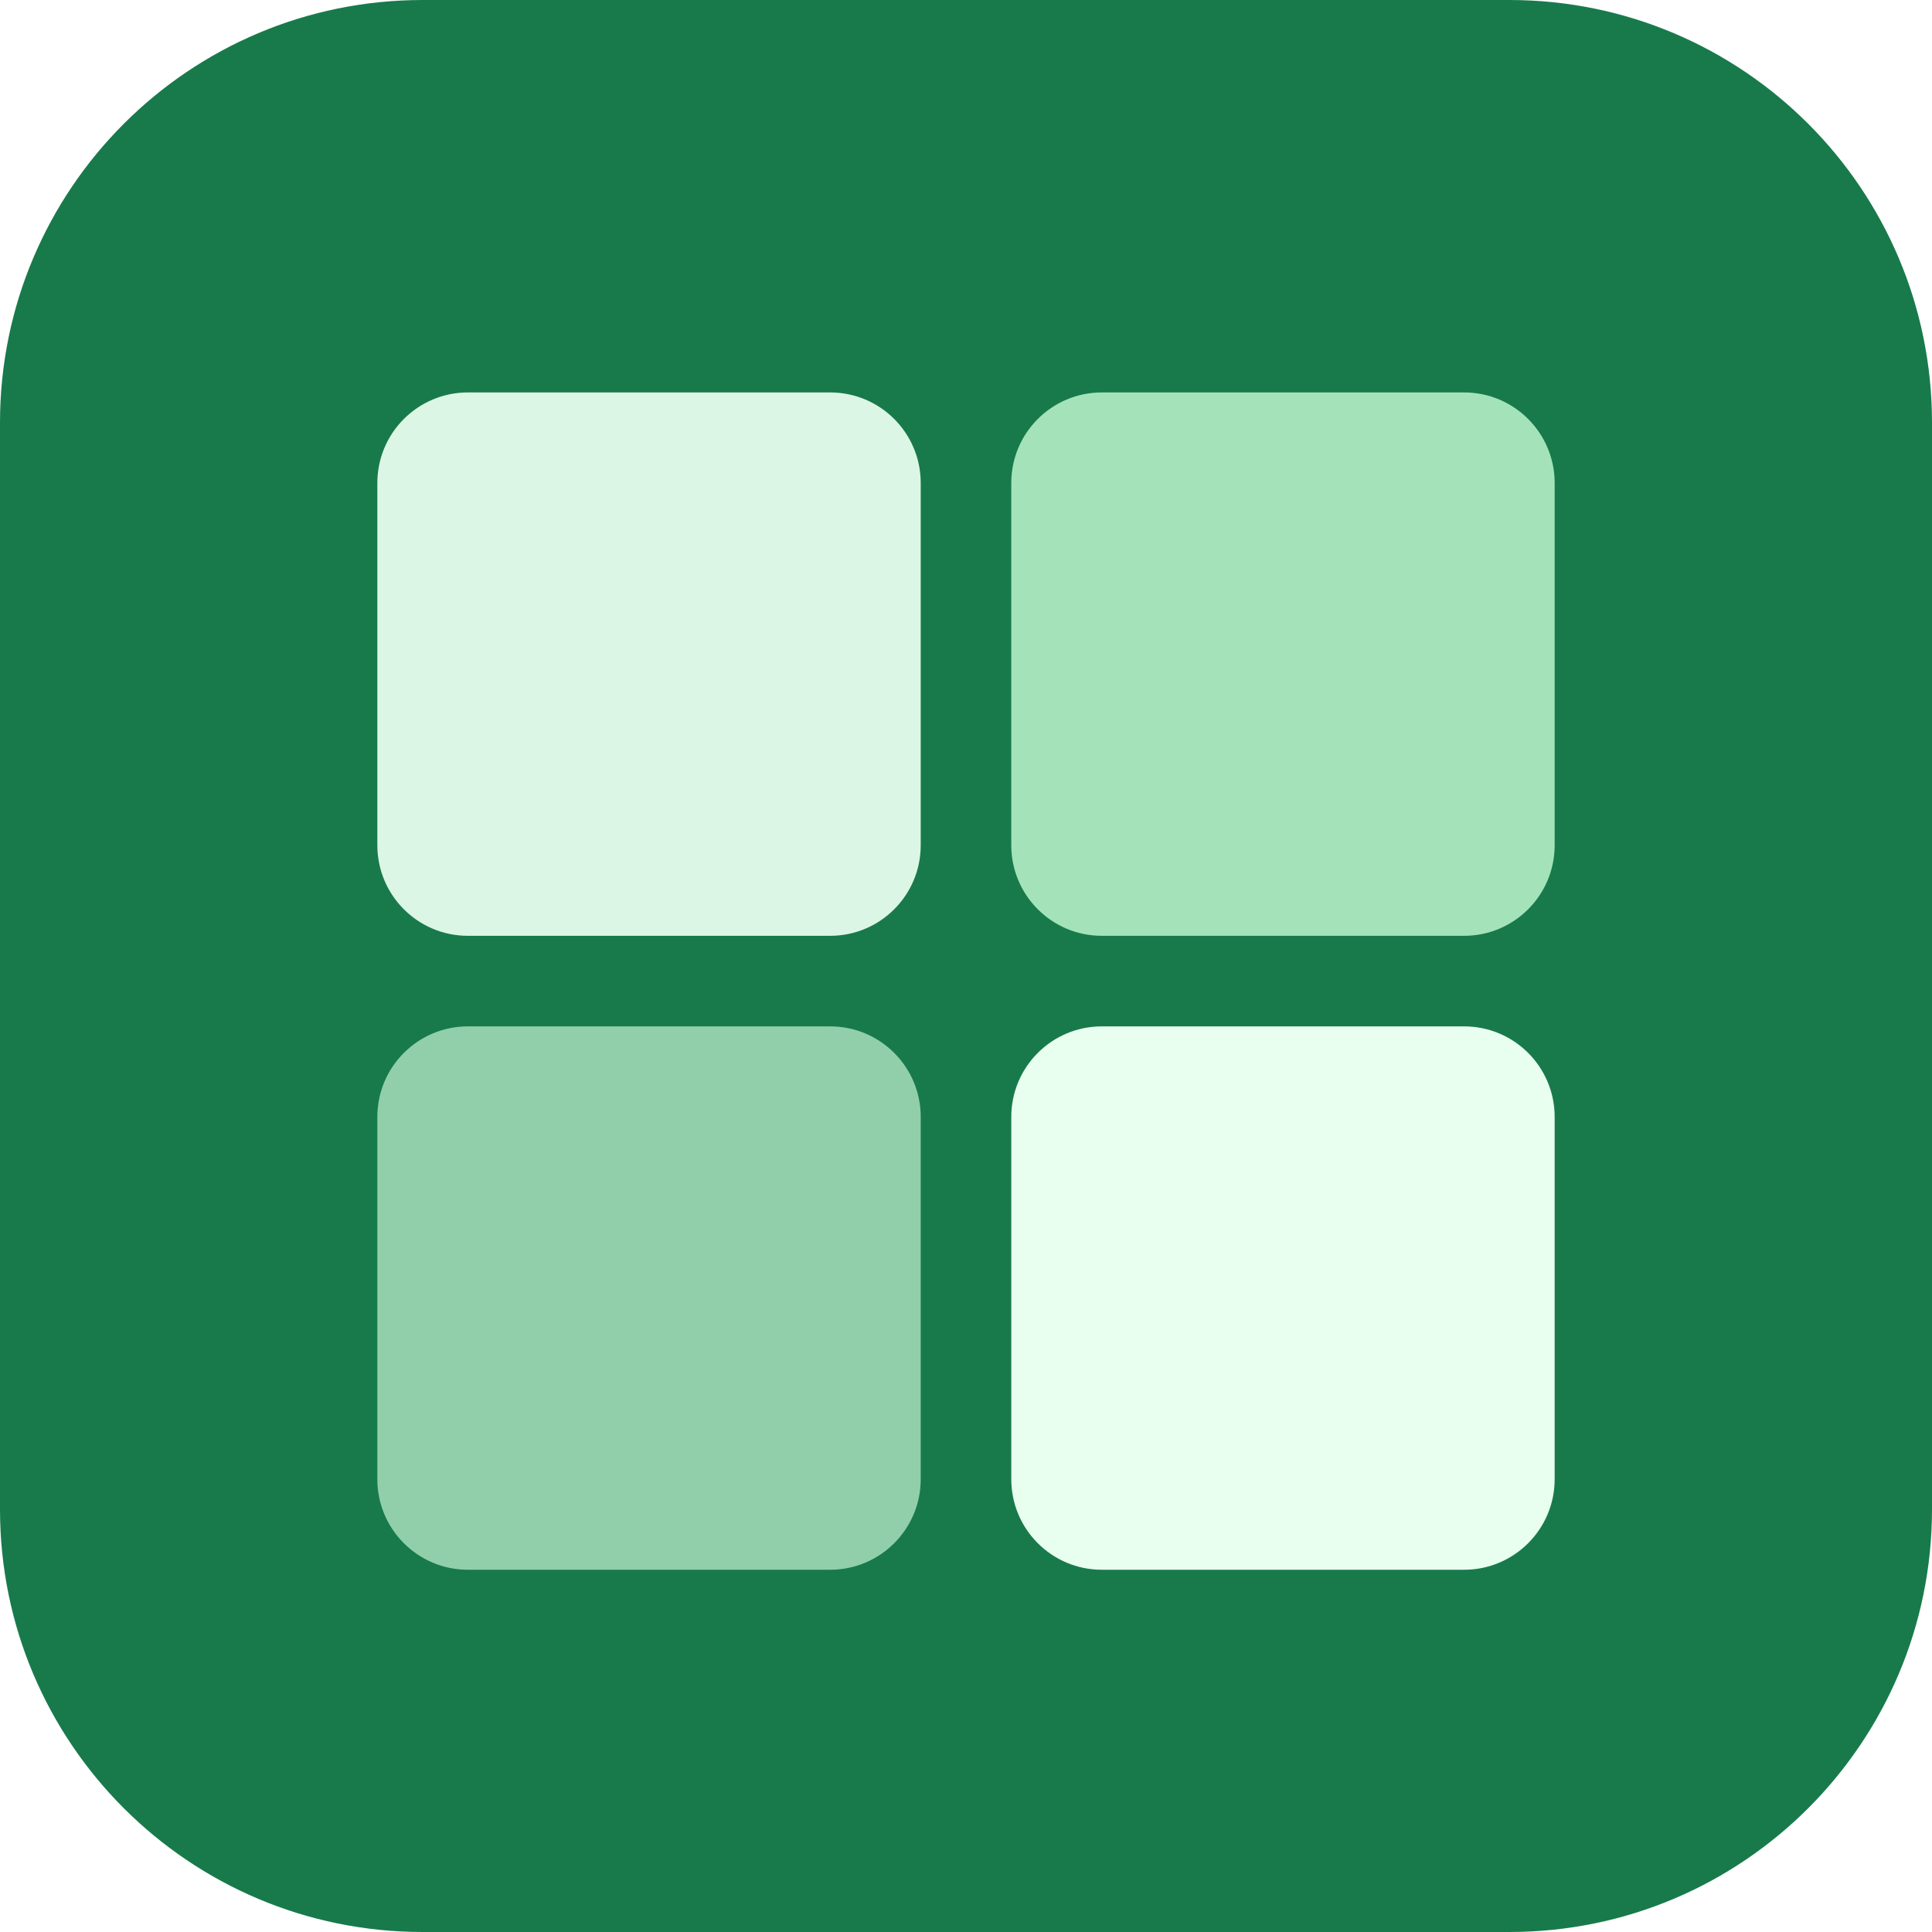
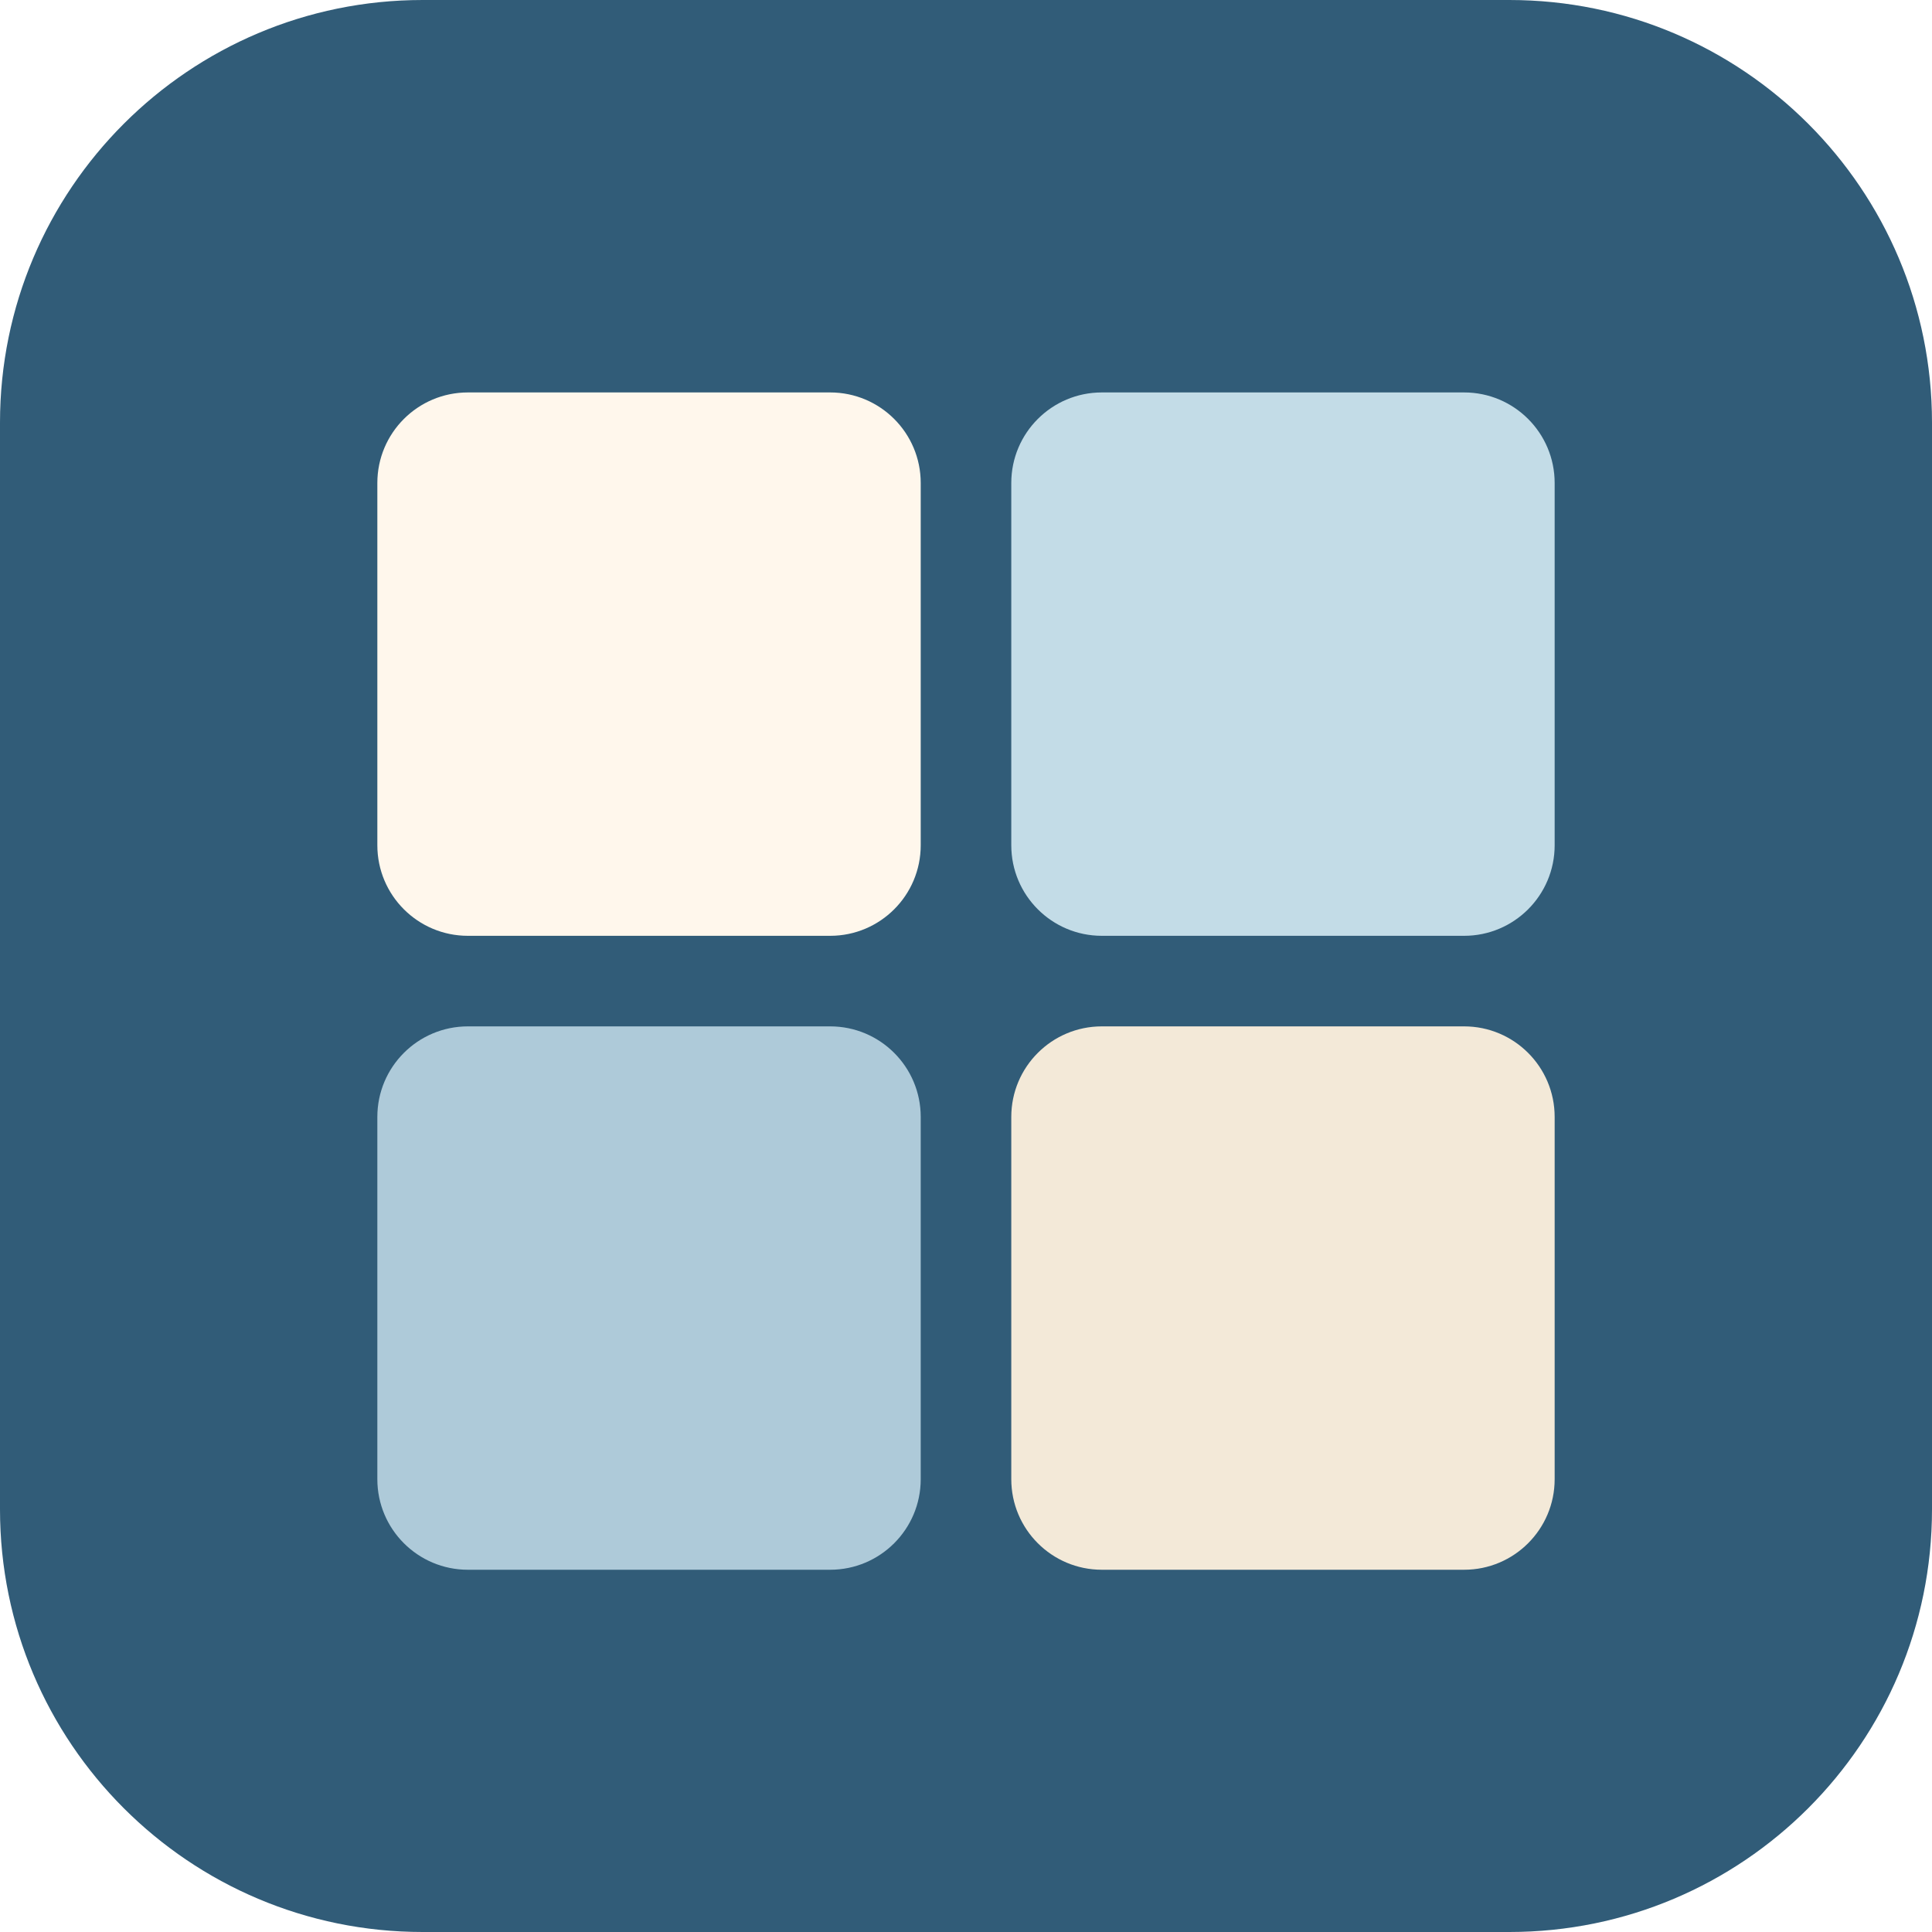
<svg xmlns="http://www.w3.org/2000/svg" viewBox="0 0 512 512">
-   <rect width="512" height="512" rx="112" fill="#187a4b" />
-   <rect x="100" y="104" width="144" height="144" rx="24" fill="#dcf6e5" />
-   <rect x="268" y="104" width="144" height="144" rx="24" fill="#a4e3ba" />
-   <rect x="100" y="272" width="144" height="144" rx="24" fill="#91cfaa" />
-   <rect x="268" y="272" width="144" height="144" rx="24" fill="#e8fff0" />
+   <rect width="512" height="512" rx="112" fill="#315c78" />
+   <rect x="100" y="104" width="144" height="144" rx="24" fill="#fff7ec" />
+   <rect x="268" y="104" width="144" height="144" rx="24" fill="#c3dce7" />
+   <rect x="100" y="272" width="144" height="144" rx="24" fill="#aecad9" />
+   <rect x="268" y="272" width="144" height="144" rx="24" fill="#f3e9d8" />
</svg>
